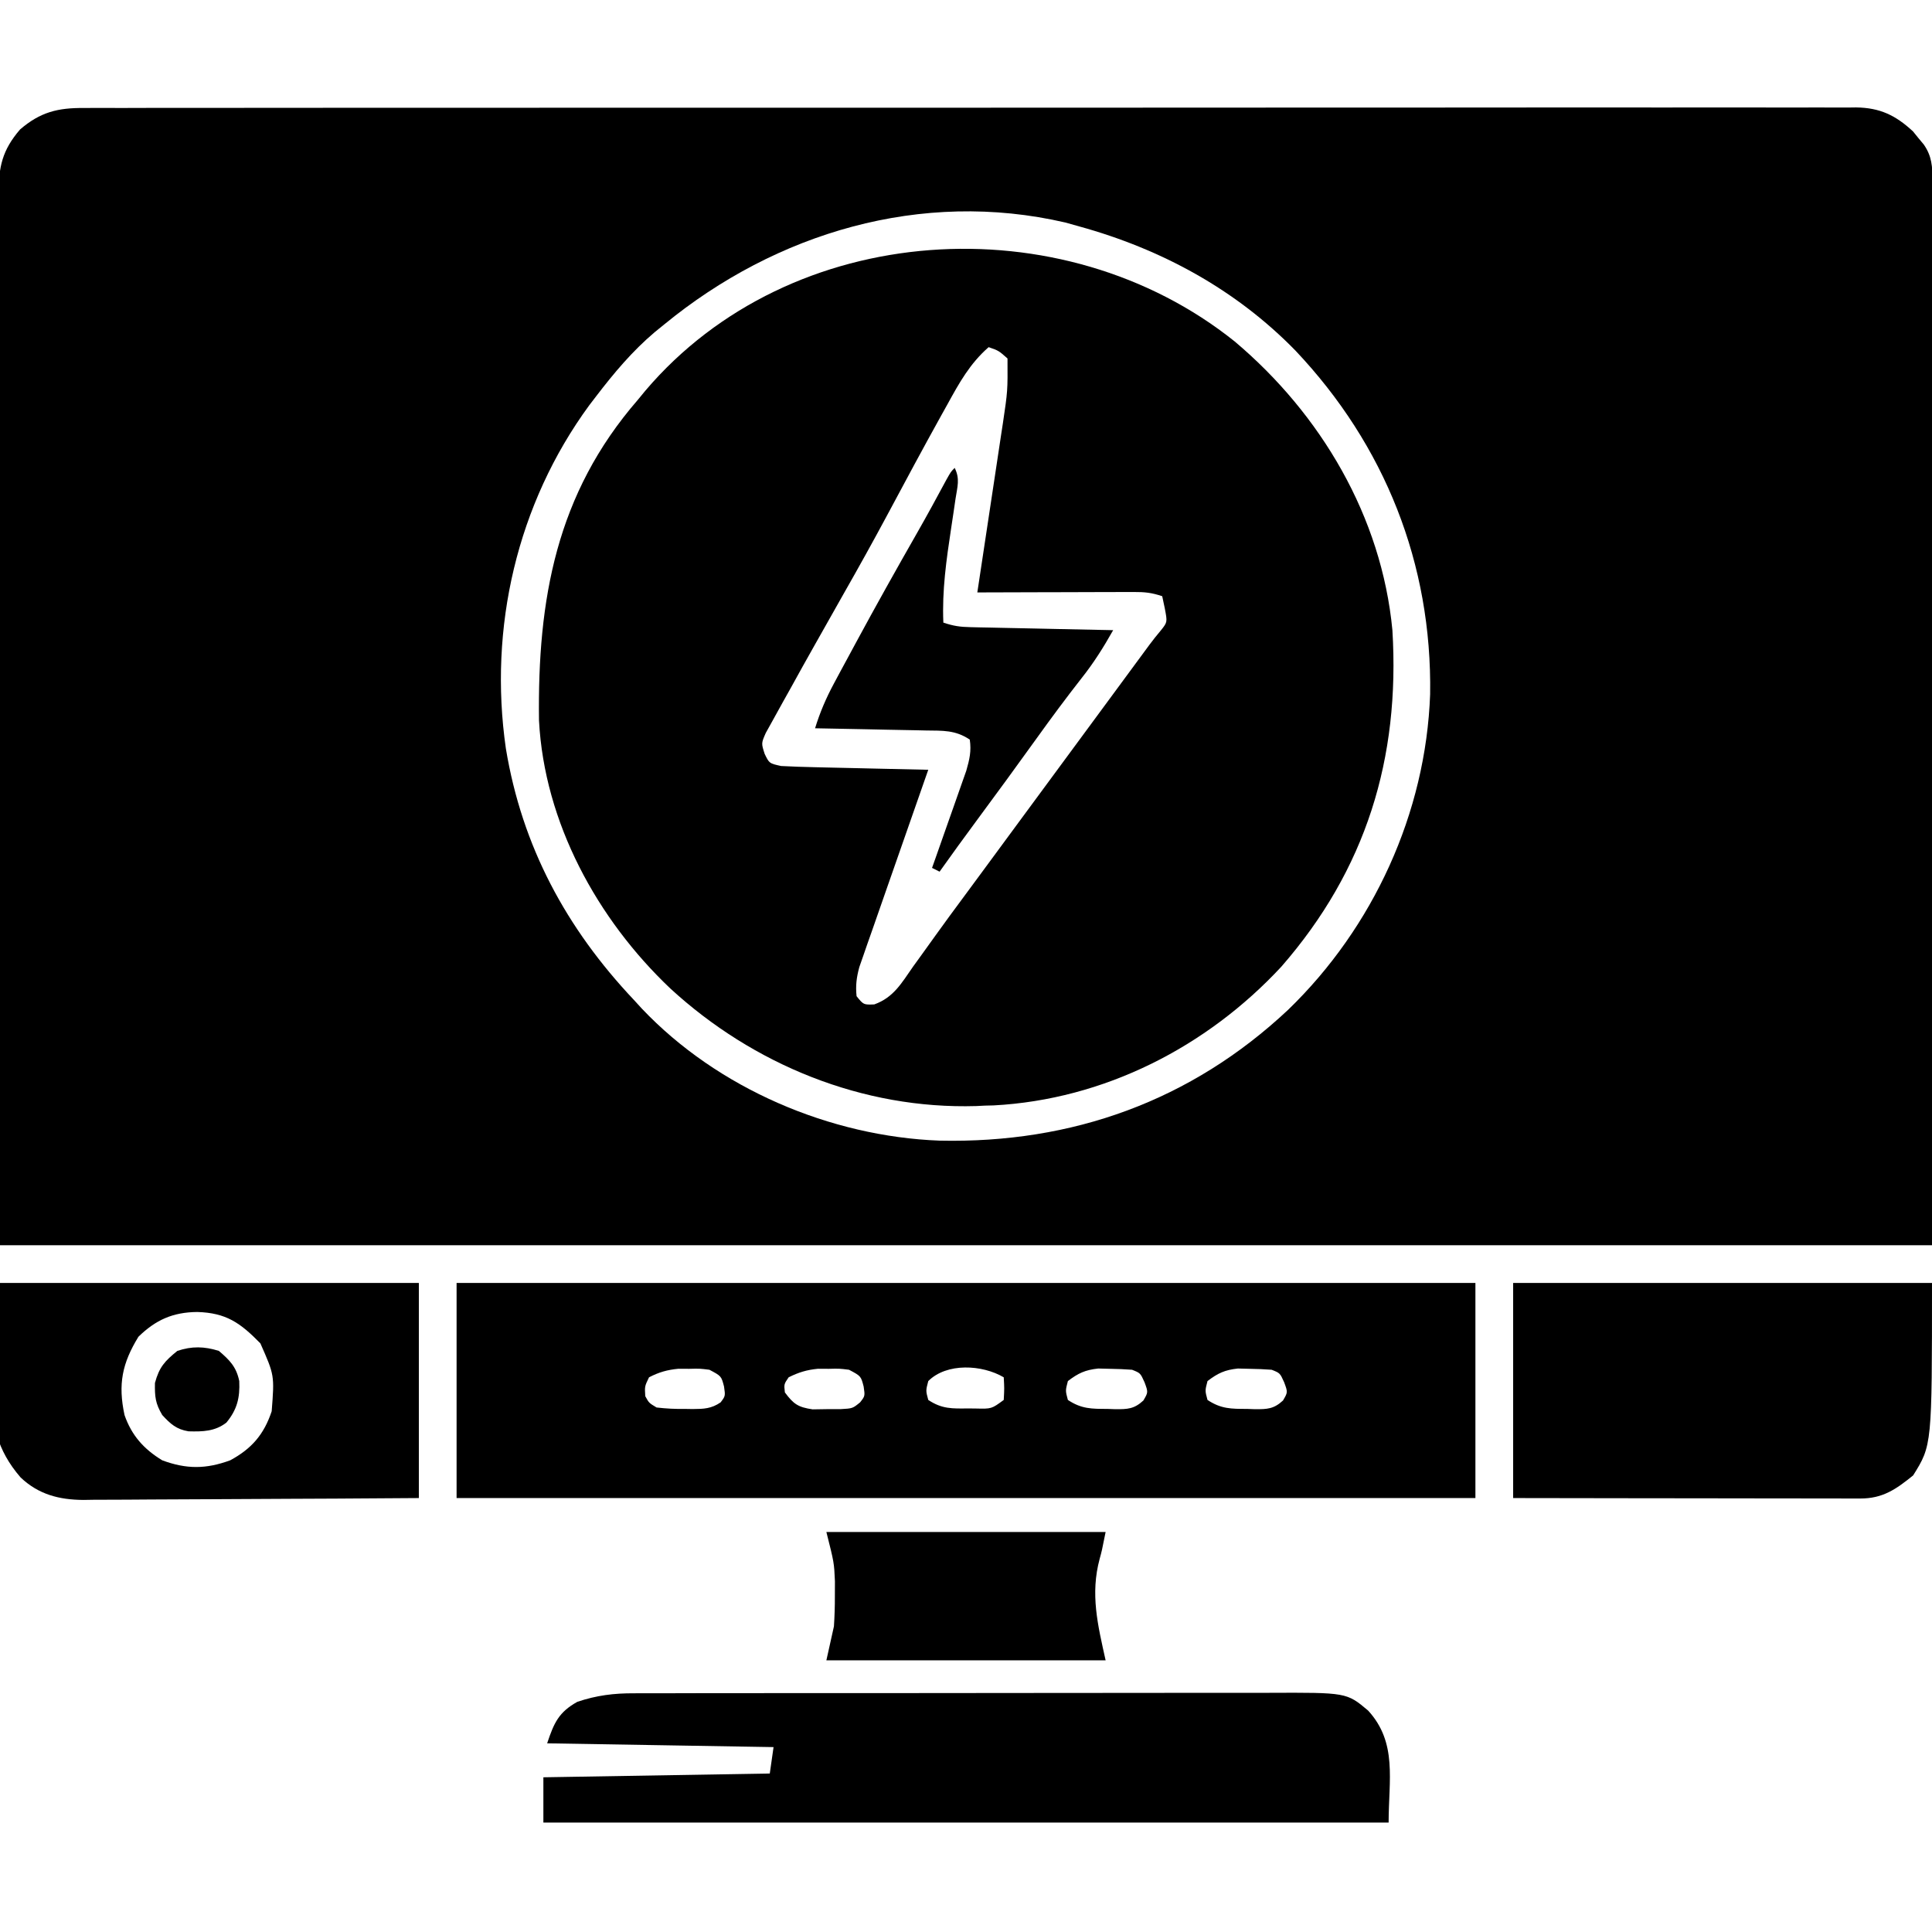
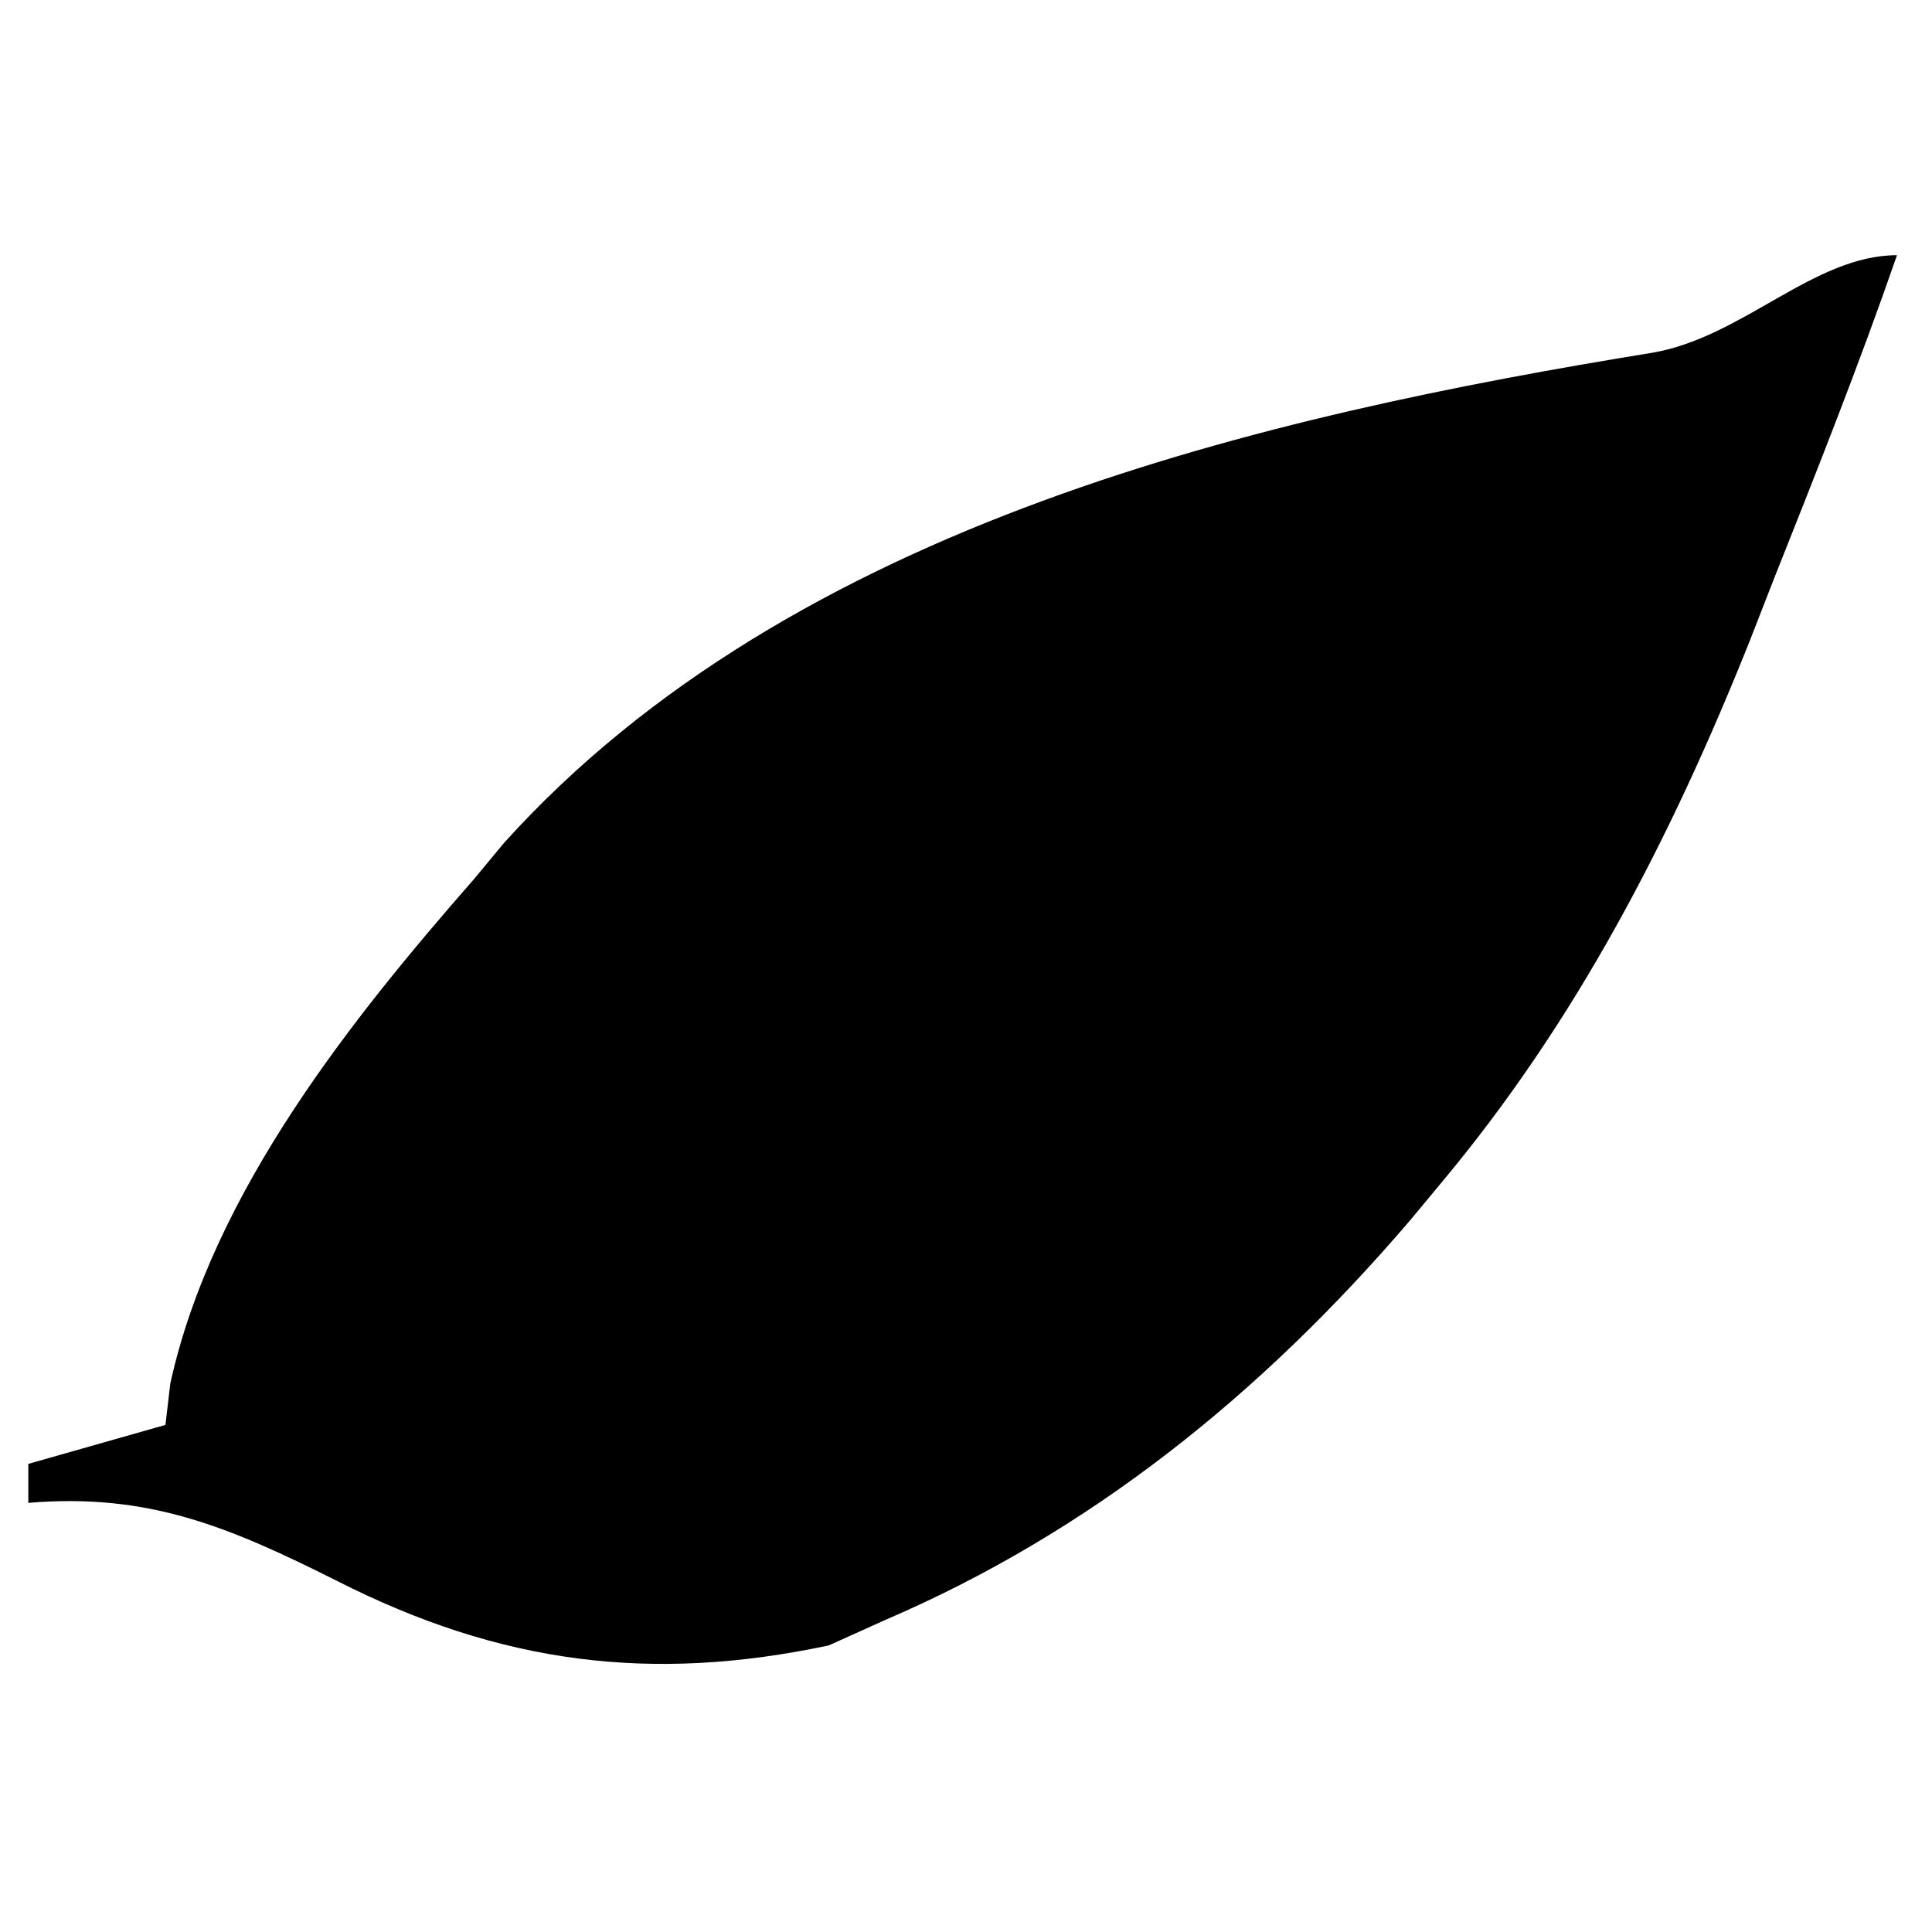
- <svg xmlns="http://www.w3.org/2000/svg" version="1.1" width="512" height="512">
-   <path d="M0 0 C0.822 -0.005 1.644 -0.009 2.491 -0.014 C5.251 -0.026 8.011 -0.017 10.771 -0.007 C12.768 -0.012 14.765 -0.017 16.761 -0.024 C22.253 -0.038 27.744 -0.034 33.235 -0.027 C39.155 -0.022 45.076 -0.034 50.996 -0.045 C61.925 -0.061 72.855 -0.063 83.784 -0.058 C93.881 -0.054 103.978 -0.054 114.075 -0.06 C115.429 -0.061 116.783 -0.062 118.137 -0.062 C120.177 -0.063 122.218 -0.065 124.258 -0.066 C143.229 -0.077 162.199 -0.081 181.17 -0.073 C182.243 -0.073 182.243 -0.073 183.337 -0.072 C189.146 -0.07 194.954 -0.067 200.762 -0.065 C223.42 -0.055 246.079 -0.063 268.737 -0.086 C294.19 -0.112 319.643 -0.125 345.096 -0.118 C347.809 -0.117 350.523 -0.117 353.236 -0.116 C353.904 -0.116 354.572 -0.116 355.26 -0.115 C365.351 -0.113 375.441 -0.121 385.531 -0.134 C397.004 -0.149 408.478 -0.15 419.951 -0.132 C425.807 -0.124 431.663 -0.122 437.519 -0.137 C442.878 -0.151 448.236 -0.146 453.594 -0.127 C455.535 -0.123 457.476 -0.126 459.416 -0.136 C462.051 -0.149 464.684 -0.138 467.319 -0.12 C468.454 -0.135 468.454 -0.135 469.611 -0.149 C475.925 -0.062 480.067 1.921 484.683 6.197 C485.15 6.773 485.617 7.349 486.097 7.943 C486.821 8.811 486.821 8.811 487.558 9.697 C489.715 12.815 489.847 15.565 489.846 19.232 C489.847 20.238 489.849 21.244 489.852 22.28 C489.849 23.388 489.846 24.495 489.843 25.637 C489.844 26.808 489.844 27.98 489.845 29.187 C489.847 32.451 489.844 35.716 489.839 38.98 C489.834 42.549 489.836 46.119 489.836 49.688 C489.837 56.622 489.832 63.556 489.826 70.489 C489.819 78.507 489.818 86.524 489.817 94.542 C489.812 115.717 489.798 136.893 489.785 158.068 C489.764 205.361 489.744 252.654 489.722 301.38 C320.762 301.38 151.802 301.38 -22.278 301.38 C-22.339 254.149 -22.401 206.918 -22.465 158.255 C-22.492 143.327 -22.52 128.398 -22.548 113.017 C-22.561 94.826 -22.561 94.826 -22.564 86.318 C-22.567 80.359 -22.578 74.4 -22.594 68.441 C-22.613 61.571 -22.622 54.701 -22.618 47.831 C-22.616 44.316 -22.619 40.8 -22.635 37.285 C-22.65 33.522 -22.647 29.76 -22.638 25.997 C-22.651 24.349 -22.651 24.349 -22.665 22.667 C-22.623 15.588 -21.698 11.194 -16.965 5.693 C-11.598 1.075 -6.954 -0.062 0 0 Z M153.722 57.38 C152.899 58.049 152.075 58.718 151.226 59.408 C145.277 64.45 140.451 70.197 135.722 76.38 C135.115 77.172 134.508 77.963 133.883 78.779 C114.715 104.944 107.164 137.773 111.785 169.755 C116.069 195.68 127.773 217.379 145.722 236.38 C146.408 237.131 147.094 237.881 147.801 238.654 C167.877 259.846 197.733 272.572 226.75 273.662 C261.868 274.431 293.371 263.133 319.101 238.976 C341.649 217.177 355.593 186.823 356.722 155.38 C357.253 120.802 344.735 89.357 321.033 64.295 C305.215 48.074 285.468 37.382 263.722 31.38 C262.511 31.04 261.299 30.7 260.051 30.349 C221.894 21.506 183.374 33.042 153.722 57.38 Z " fill="#000000" transform="translate(22.27754,28.61968)" />
-   <path d="M0 0 C22.828 19.236 38.928 46.407 41.787 76.506 C43.851 110.486 34.801 139.961 12.35 165.693 C-7.403 186.974 -34.593 200.896 -63.904 202.451 C-64.666 202.469 -65.428 202.487 -66.213 202.506 C-66.964 202.545 -67.716 202.583 -68.49 202.623 C-98.568 203.524 -127.58 191.675 -149.568 171.467 C-168.931 153.11 -182.962 127.493 -184.374 100.417 C-184.785 68.328 -179.798 40.392 -158.213 15.506 C-157.549 14.698 -156.885 13.889 -156.201 13.057 C-117.688 -32.291 -45.722 -36.629 0 0 Z M-65.213 1.506 C-70.177 5.85 -72.998 10.95 -76.15 16.693 C-76.712 17.701 -77.273 18.708 -77.852 19.746 C-82.648 28.388 -87.32 37.098 -91.982 45.814 C-95.777 52.892 -99.672 59.904 -103.65 66.881 C-105.844 70.752 -108.03 74.628 -110.213 78.506 C-110.545 79.092 -110.876 79.679 -111.218 80.283 C-113.37 84.092 -115.501 87.912 -117.608 91.746 C-118.298 92.994 -118.995 94.238 -119.697 95.479 C-120.677 97.21 -121.631 98.956 -122.584 100.701 C-123.14 101.702 -123.696 102.702 -124.269 103.733 C-125.477 106.484 -125.477 106.484 -124.565 109.306 C-123.345 111.819 -123.345 111.819 -120.213 112.506 C-117.266 112.66 -114.338 112.763 -111.389 112.822 C-110.527 112.843 -109.666 112.864 -108.778 112.885 C-106.027 112.951 -103.276 113.01 -100.525 113.068 C-98.66 113.112 -96.795 113.155 -94.93 113.199 C-90.358 113.306 -85.785 113.408 -81.213 113.506 C-81.451 114.184 -81.689 114.862 -81.934 115.56 C-84.179 121.957 -86.416 128.357 -88.645 134.76 C-89.791 138.052 -90.94 141.342 -92.095 144.63 C-93.424 148.413 -94.741 152.199 -96.057 155.986 C-96.472 157.164 -96.888 158.341 -97.316 159.554 C-97.696 160.655 -98.077 161.755 -98.469 162.889 C-98.806 163.855 -99.144 164.821 -99.492 165.817 C-100.225 168.553 -100.503 170.69 -100.213 173.506 C-98.366 175.792 -98.366 175.792 -95.525 175.686 C-90.381 173.853 -88.274 170 -85.213 165.631 C-84.561 164.731 -83.91 163.831 -83.239 162.905 C-81.882 161.031 -80.533 159.152 -79.19 157.269 C-76.787 153.91 -74.334 150.589 -71.875 147.271 C-70.137 144.925 -68.406 142.574 -66.678 140.221 C-63.194 135.479 -59.704 130.742 -56.213 126.006 C-55.046 124.423 -53.88 122.839 -52.713 121.256 C-50.38 118.089 -48.046 114.923 -45.713 111.756 C-44.845 110.578 -44.845 110.578 -43.96 109.377 C-42.803 107.806 -41.645 106.235 -40.487 104.664 C-37.433 100.519 -34.379 96.374 -31.326 92.229 C-30.69 91.365 -30.054 90.501 -29.398 89.611 C-28.18 87.956 -26.961 86.302 -25.742 84.646 C-25.192 83.9 -24.643 83.154 -24.076 82.385 C-23.594 81.731 -23.113 81.077 -22.616 80.403 C-21.628 79.066 -20.588 77.767 -19.514 76.498 C-17.837 74.376 -17.837 74.376 -18.525 70.756 C-18.752 69.683 -18.979 68.611 -19.213 67.506 C-22.068 66.554 -23.817 66.384 -26.776 66.392 C-27.697 66.392 -28.618 66.392 -29.566 66.393 C-30.557 66.398 -31.548 66.403 -32.568 66.408 C-33.585 66.41 -34.602 66.411 -35.649 66.412 C-38.9 66.418 -42.15 66.431 -45.4 66.443 C-47.603 66.448 -49.805 66.453 -52.008 66.457 C-57.41 66.468 -62.811 66.485 -68.213 66.506 C-68.113 65.847 -68.012 65.188 -67.909 64.51 C-66.864 57.632 -65.827 50.753 -64.795 43.874 C-64.409 41.309 -64.021 38.745 -63.631 36.181 C-63.069 32.488 -62.515 28.794 -61.963 25.1 C-61.788 23.96 -61.613 22.82 -61.433 21.645 C-60.165 13.107 -60.165 13.107 -60.213 4.506 C-62.568 2.424 -62.568 2.424 -65.213 1.506 Z " fill="#000000" transform="translate(327.2129,90.49414)" />
-   <path d="M0 0 C89.1 0 178.2 0 270 0 C270 18.81 270 37.62 270 57 C180.9 57 91.8 57 0 57 C0 38.19 0 19.38 0 0 Z M51 25 C49.838 27.394 49.838 27.394 50 30 C50.979 31.791 50.979 31.791 53 33 C55.6 33.299 57.907 33.419 60.5 33.375 C61.177 33.387 61.854 33.398 62.551 33.41 C65.49 33.393 67.52 33.331 69.977 31.637 C71.242 29.959 71.242 29.959 70.875 27.438 C70.156 24.674 70.156 24.674 67 23 C64.427 22.682 64.427 22.682 61.625 22.75 C60.689 22.745 59.753 22.74 58.789 22.734 C55.812 23.018 53.657 23.634 51 25 Z M88 25 C86.752 26.824 86.752 26.824 87 29 C89.296 32.093 90.489 32.924 94.348 33.496 C95.574 33.477 96.799 33.457 98.062 33.438 C99.291 33.436 100.519 33.435 101.785 33.434 C104.95 33.258 104.95 33.258 106.941 31.633 C108.248 29.965 108.248 29.965 107.875 27.438 C107.156 24.674 107.156 24.674 104 23 C101.427 22.682 101.427 22.682 98.625 22.75 C97.689 22.745 96.753 22.74 95.789 22.734 C92.823 23.017 90.661 23.676 88 25 Z M125 26 C124.333 28.543 124.333 28.543 125 31 C128.637 33.425 131.362 33.298 135.562 33.25 C136.248 33.258 136.933 33.265 137.639 33.273 C141.775 33.372 141.775 33.372 145 31 C145.167 27.917 145.167 27.917 145 25 C139.316 21.643 129.908 21.092 125 26 Z M162 26 C161.333 28.543 161.333 28.543 162 31 C165.606 33.404 168.328 33.367 172.5 33.375 C173.515 33.412 173.515 33.412 174.551 33.449 C177.832 33.469 179.554 33.412 182.012 31.145 C183.291 28.961 183.291 28.961 182.312 26.312 C181.212 23.874 181.212 23.874 179 23 C177.066 22.851 175.127 22.779 173.188 22.75 C172.15 22.724 171.112 22.698 170.043 22.672 C166.594 23.044 164.739 23.899 162 26 Z M199 26 C198.333 28.543 198.333 28.543 199 31 C202.606 33.404 205.328 33.367 209.5 33.375 C210.515 33.412 210.515 33.412 211.551 33.449 C214.832 33.469 216.554 33.412 219.012 31.145 C220.291 28.961 220.291 28.961 219.312 26.312 C218.212 23.874 218.212 23.874 216 23 C214.066 22.851 212.127 22.779 210.188 22.75 C209.15 22.724 208.112 22.698 207.043 22.672 C203.594 23.044 201.739 23.899 199 26 Z " fill="#000000" transform="translate(121,340)" />
-   <path d="M0 0 C0.784 -0.004 1.567 -0.008 2.375 -0.012 C4.985 -0.022 7.596 -0.018 10.207 -0.014 C12.085 -0.018 13.963 -0.023 15.841 -0.029 C20.932 -0.043 26.023 -0.043 31.113 -0.041 C35.368 -0.04 39.622 -0.045 43.877 -0.049 C53.916 -0.061 63.955 -0.061 73.995 -0.055 C84.341 -0.049 94.688 -0.061 105.035 -0.083 C113.928 -0.1 122.82 -0.106 131.713 -0.103 C137.02 -0.101 142.327 -0.104 147.634 -0.118 C152.627 -0.13 157.619 -0.128 162.611 -0.115 C164.439 -0.113 166.267 -0.116 168.095 -0.124 C188.796 -0.211 188.796 -0.211 194.49 4.571 C202.31 13.1 199.93 22.987 199.93 34.261 C126.01 34.261 52.09 34.261 -24.07 34.261 C-24.07 30.301 -24.07 26.341 -24.07 22.261 C-4.27 21.931 15.53 21.601 35.93 21.261 C36.26 18.951 36.59 16.641 36.93 14.261 C7.23 13.766 7.23 13.766 -23.07 13.261 C-21.242 7.775 -19.978 5.008 -15.07 2.261 C-9.976 0.542 -5.336 -0.028 0 0 Z " fill="#000000" transform="translate(168.0703,448.7393)" />
-   <path d="M0 0 C36.63 0 73.26 0 111 0 C111 43 111 43 106 51 C101.416 54.715 97.93 57.128 91.995 57.12 C90.777 57.122 90.777 57.122 89.534 57.124 C88.648 57.121 87.761 57.117 86.847 57.114 C85.442 57.114 85.442 57.114 84.008 57.114 C80.908 57.113 77.807 57.105 74.707 57.098 C72.559 57.096 70.411 57.094 68.263 57.093 C62.606 57.09 56.949 57.08 51.292 57.069 C44.506 57.057 37.721 57.052 30.935 57.046 C20.623 57.037 10.312 57.017 0 57 C0 38.19 0 19.38 0 0 Z " fill="#000000" transform="translate(401,340)" />
-   <path d="M0 0 C36.63 0 73.26 0 111 0 C111 18.81 111 37.62 111 57 C87.363 57.16 87.363 57.16 77.266 57.195 C70.383 57.219 63.501 57.247 56.619 57.302 C51.069 57.345 45.519 57.369 39.968 57.38 C37.854 57.387 35.739 57.401 33.625 57.423 C30.656 57.452 27.689 57.456 24.721 57.454 C23.852 57.468 22.983 57.483 22.088 57.498 C15.689 57.455 10.227 56.057 5.472 51.553 C-7.331 36.797 0 22.79 0 0 Z M36.688 14.25 C32.372 21.282 31.241 26.839 33 35 C34.873 40.41 38.143 44.053 43 47 C49.425 49.386 54.619 49.34 61 47 C66.685 43.939 69.951 40.147 72 34 C72.744 24.468 72.744 24.468 69 16 C63.646 10.544 59.958 7.921 52.25 7.688 C45.797 7.764 41.293 9.769 36.688 14.25 Z " fill="#000000" transform="translate(0,340)" />
-   <path d="M0 0 C1.456 2.912 0.708 4.985 0.223 8.188 C0.039 9.444 -0.145 10.701 -0.334 11.996 C-0.534 13.331 -0.736 14.665 -0.938 16 C-2.206 24.381 -3.371 32.509 -3 41 C-0.291 41.903 1.401 42.147 4.196 42.205 C5.037 42.225 5.877 42.245 6.743 42.266 C7.647 42.282 8.55 42.299 9.48 42.316 C10.408 42.337 11.336 42.358 12.293 42.379 C15.257 42.445 18.222 42.504 21.188 42.562 C23.197 42.606 25.207 42.649 27.217 42.693 C32.144 42.8 37.072 42.902 42 43 C39.428 47.571 36.835 51.69 33.562 55.812 C29.499 60.996 25.59 66.274 21.75 71.625 C16.475 78.973 11.137 86.272 5.757 93.543 C2.462 98 -0.792 102.481 -4 107 C-4.99 106.505 -4.99 106.505 -6 106 C-5.546 104.722 -5.546 104.722 -5.082 103.417 C-3.958 100.242 -2.84 97.064 -1.728 93.885 C-1.245 92.511 -0.76 91.139 -0.272 89.767 C0.43 87.791 1.122 85.812 1.812 83.832 C2.231 82.643 2.65 81.455 3.082 80.23 C3.933 77.237 4.453 75.072 4 72 C0.144 69.429 -3.127 69.649 -7.605 69.586 C-8.445 69.567 -9.284 69.547 -10.149 69.527 C-12.828 69.467 -15.508 69.421 -18.188 69.375 C-20.005 69.337 -21.822 69.298 -23.639 69.258 C-28.092 69.162 -32.546 69.078 -37 69 C-35.695 64.766 -34.078 60.997 -31.98 57.098 C-31.376 55.971 -30.772 54.844 -30.15 53.683 C-29.496 52.476 -28.842 51.269 -28.188 50.062 C-27.514 48.813 -26.841 47.564 -26.168 46.315 C-20.874 36.511 -15.428 26.796 -9.902 17.121 C-7.263 12.498 -4.721 7.826 -2.201 3.137 C-1 1 -1 1 0 0 Z " fill="#000000" transform="translate(253,124)" />
-   <path d="M0 0 C24.42 0 48.84 0 74 0 C73 5 73 5 72.43 7.07 C69.896 16.454 71.916 24.621 74 34 C49.58 34 25.16 34 0 34 C0.66 31.03 1.32 28.06 2 25 C2.174 22.338 2.261 19.668 2.25 17 C2.258 15.051 2.258 15.051 2.266 13.062 C2.047 8.129 2.047 8.129 0 0 Z " fill="#000000" transform="translate(219,406)" />
-   <path d="M0 0 C2.861 2.444 4.641 4.233 5.406 8 C5.609 12.458 4.823 15.572 2 19 C-1.01 21.341 -4.281 21.421 -8.035 21.316 C-11.243 20.8 -12.841 19.349 -15 17 C-16.835 13.913 -17.002 12.116 -16.938 8.5 C-15.818 4.32 -14.332 2.697 -11 0 C-7.128 -1.291 -3.857 -1.201 0 0 Z " fill="#000000" transform="translate(58,358)" />
+ <svg xmlns="http://www.w3.org/2000/svg" width="100%" height="100%" viewBox="0 0 512 512" version="1.1" xml:space="preserve" style="fill-rule:evenodd;clip-rule:evenodd;stroke-linejoin:round;stroke-miterlimit:2;">
+   <g transform="matrix(4.54332,0,0,5.16636,502.723,67.6305)">
+     <path d="M0,0C-2.215,5.625 -4.697,11.118 -7.188,16.625C-7.873,18.17 -7.873,18.17 -8.572,19.746C-13.239,30.037 -18.757,39.348 -26.563,47.563C-27.16,48.195 -27.758,48.828 -28.374,49.48C-37.158,58.52 -47.155,65.524 -59,70C-60.093,70.433 -61.186,70.866 -62.313,71.313C-72.668,73.243 -81.444,72.266 -91,68C-97.334,65.206 -102.021,63.483 -109,64L-109,62C-106.36,61.34 -103.72,60.68 -101,60C-100.907,59.303 -100.814,58.605 -100.719,57.887C-98.26,48.013 -89.981,39.018 -83,32C-82.134,31.082 -82.134,31.082 -81.25,30.145C-64.388,13.697 -36.743,8.217 -14.25,5C-8.989,4.2 -4.852,0 0,0Z" style="fill-rule:nonzero;" />
+   </g>
</svg>
